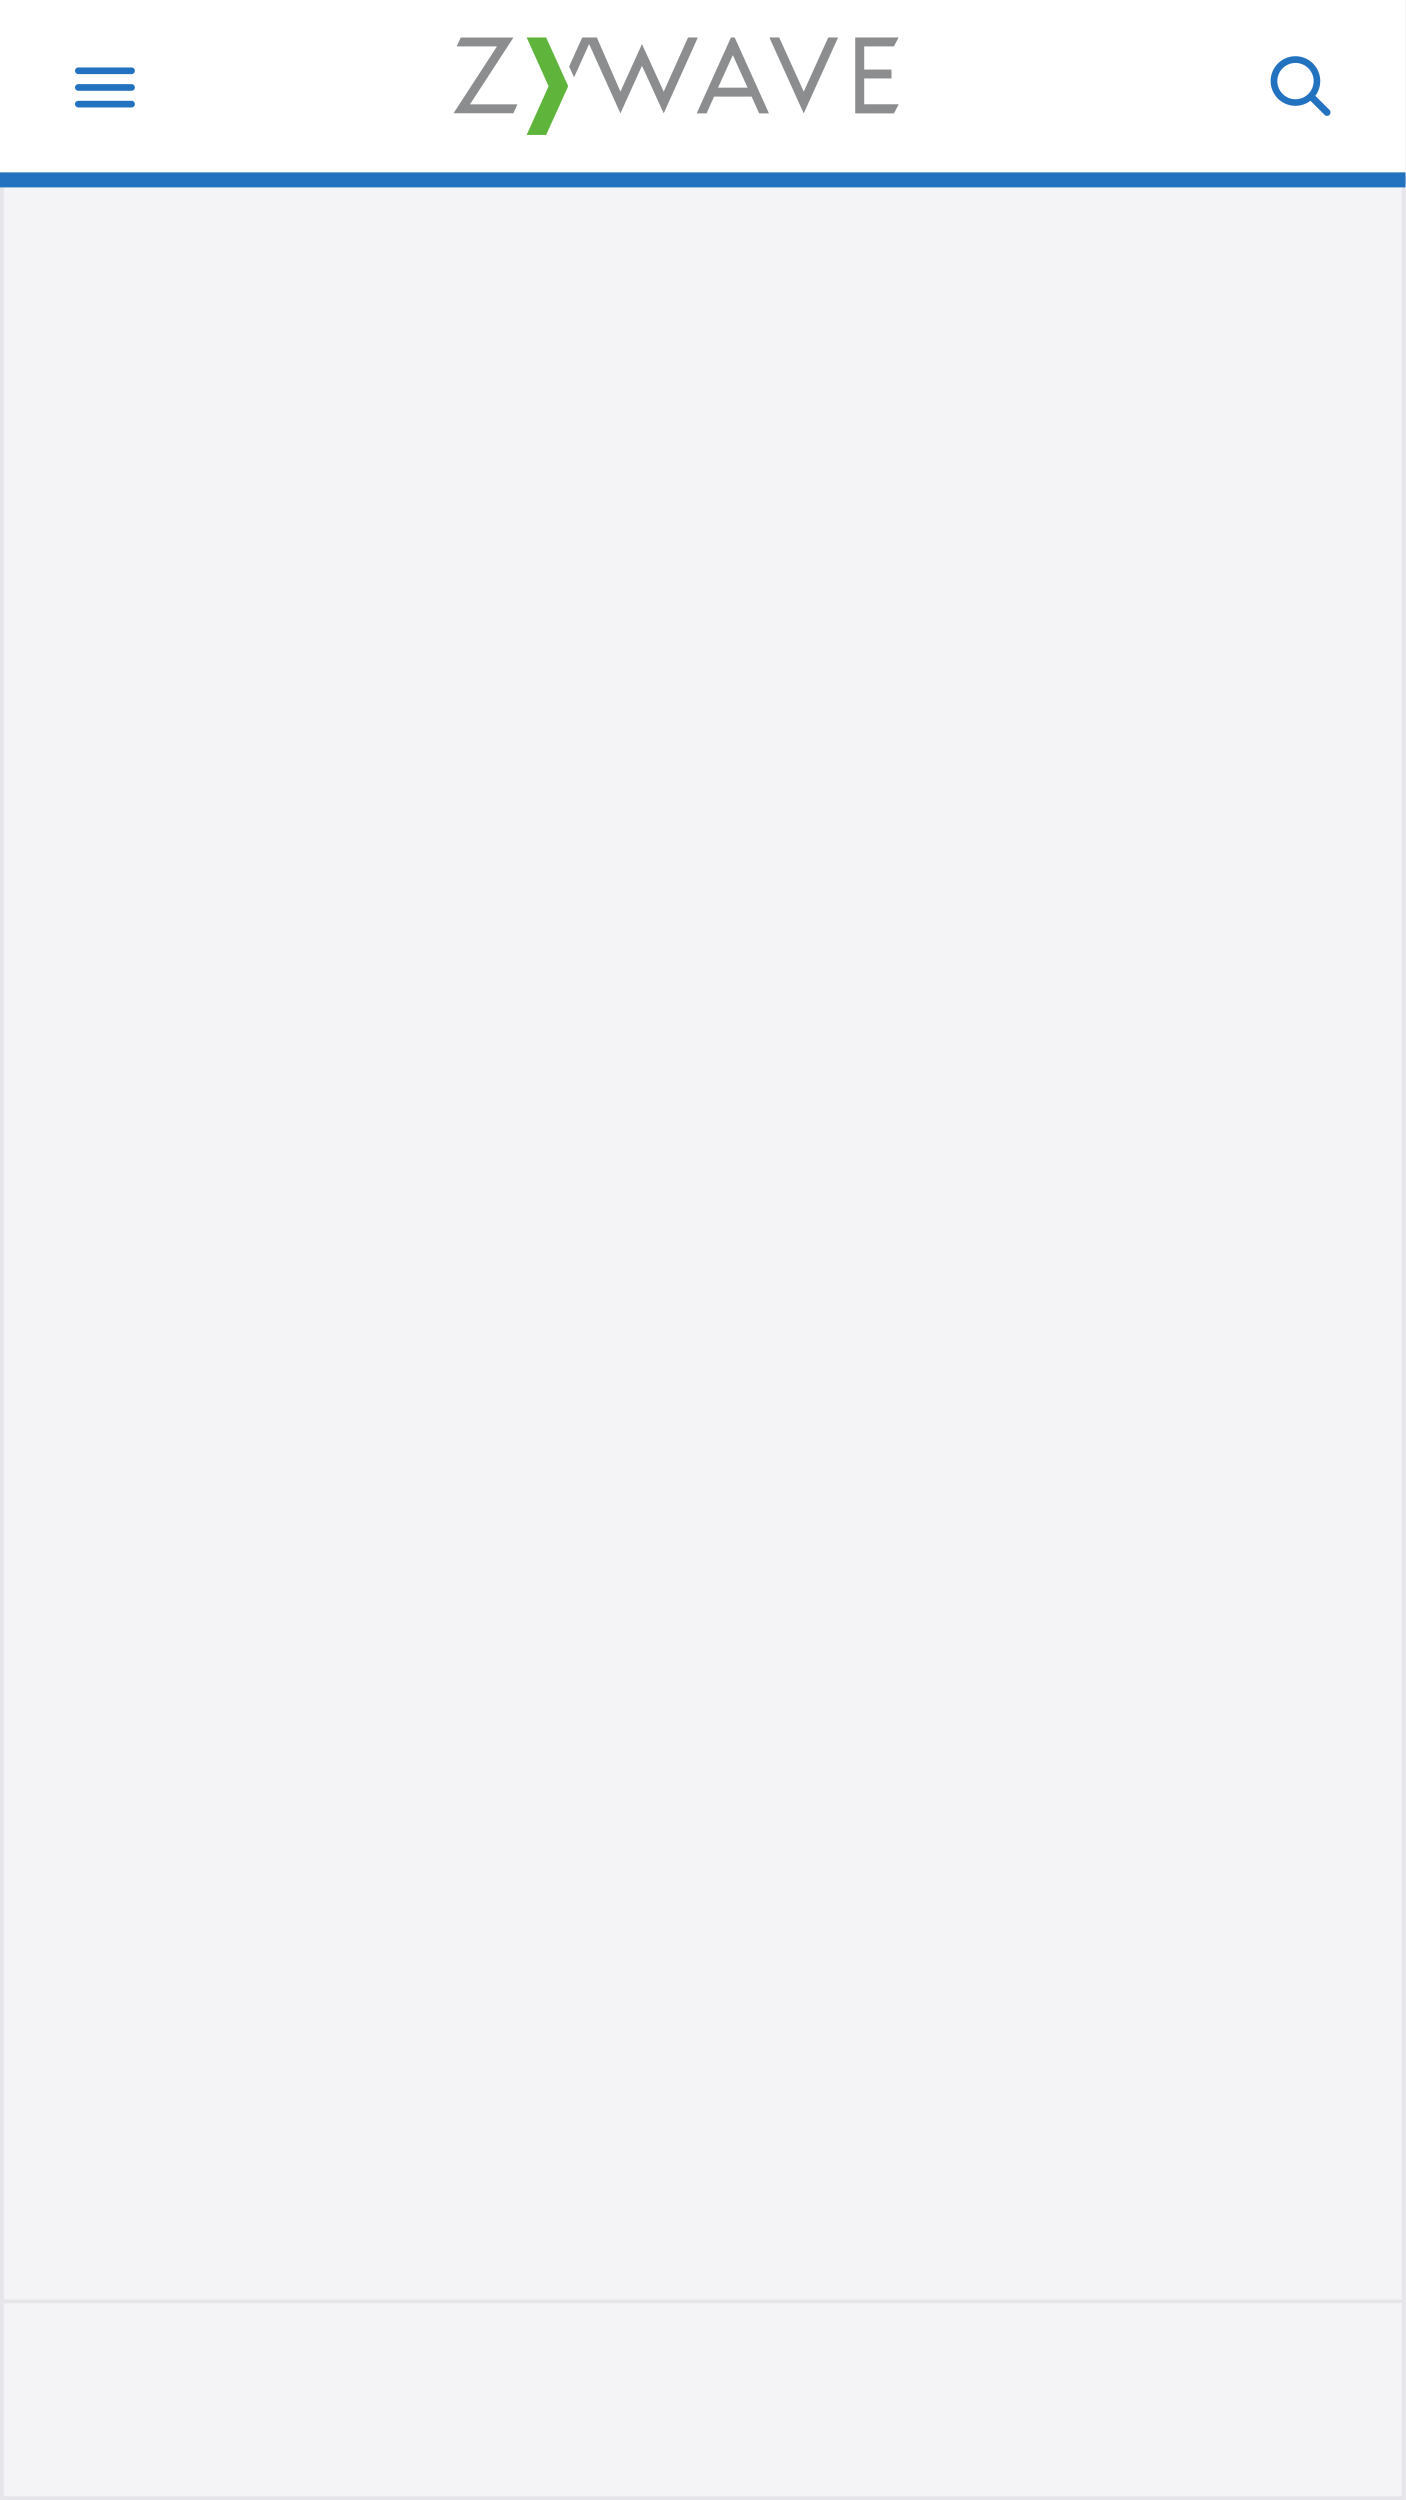
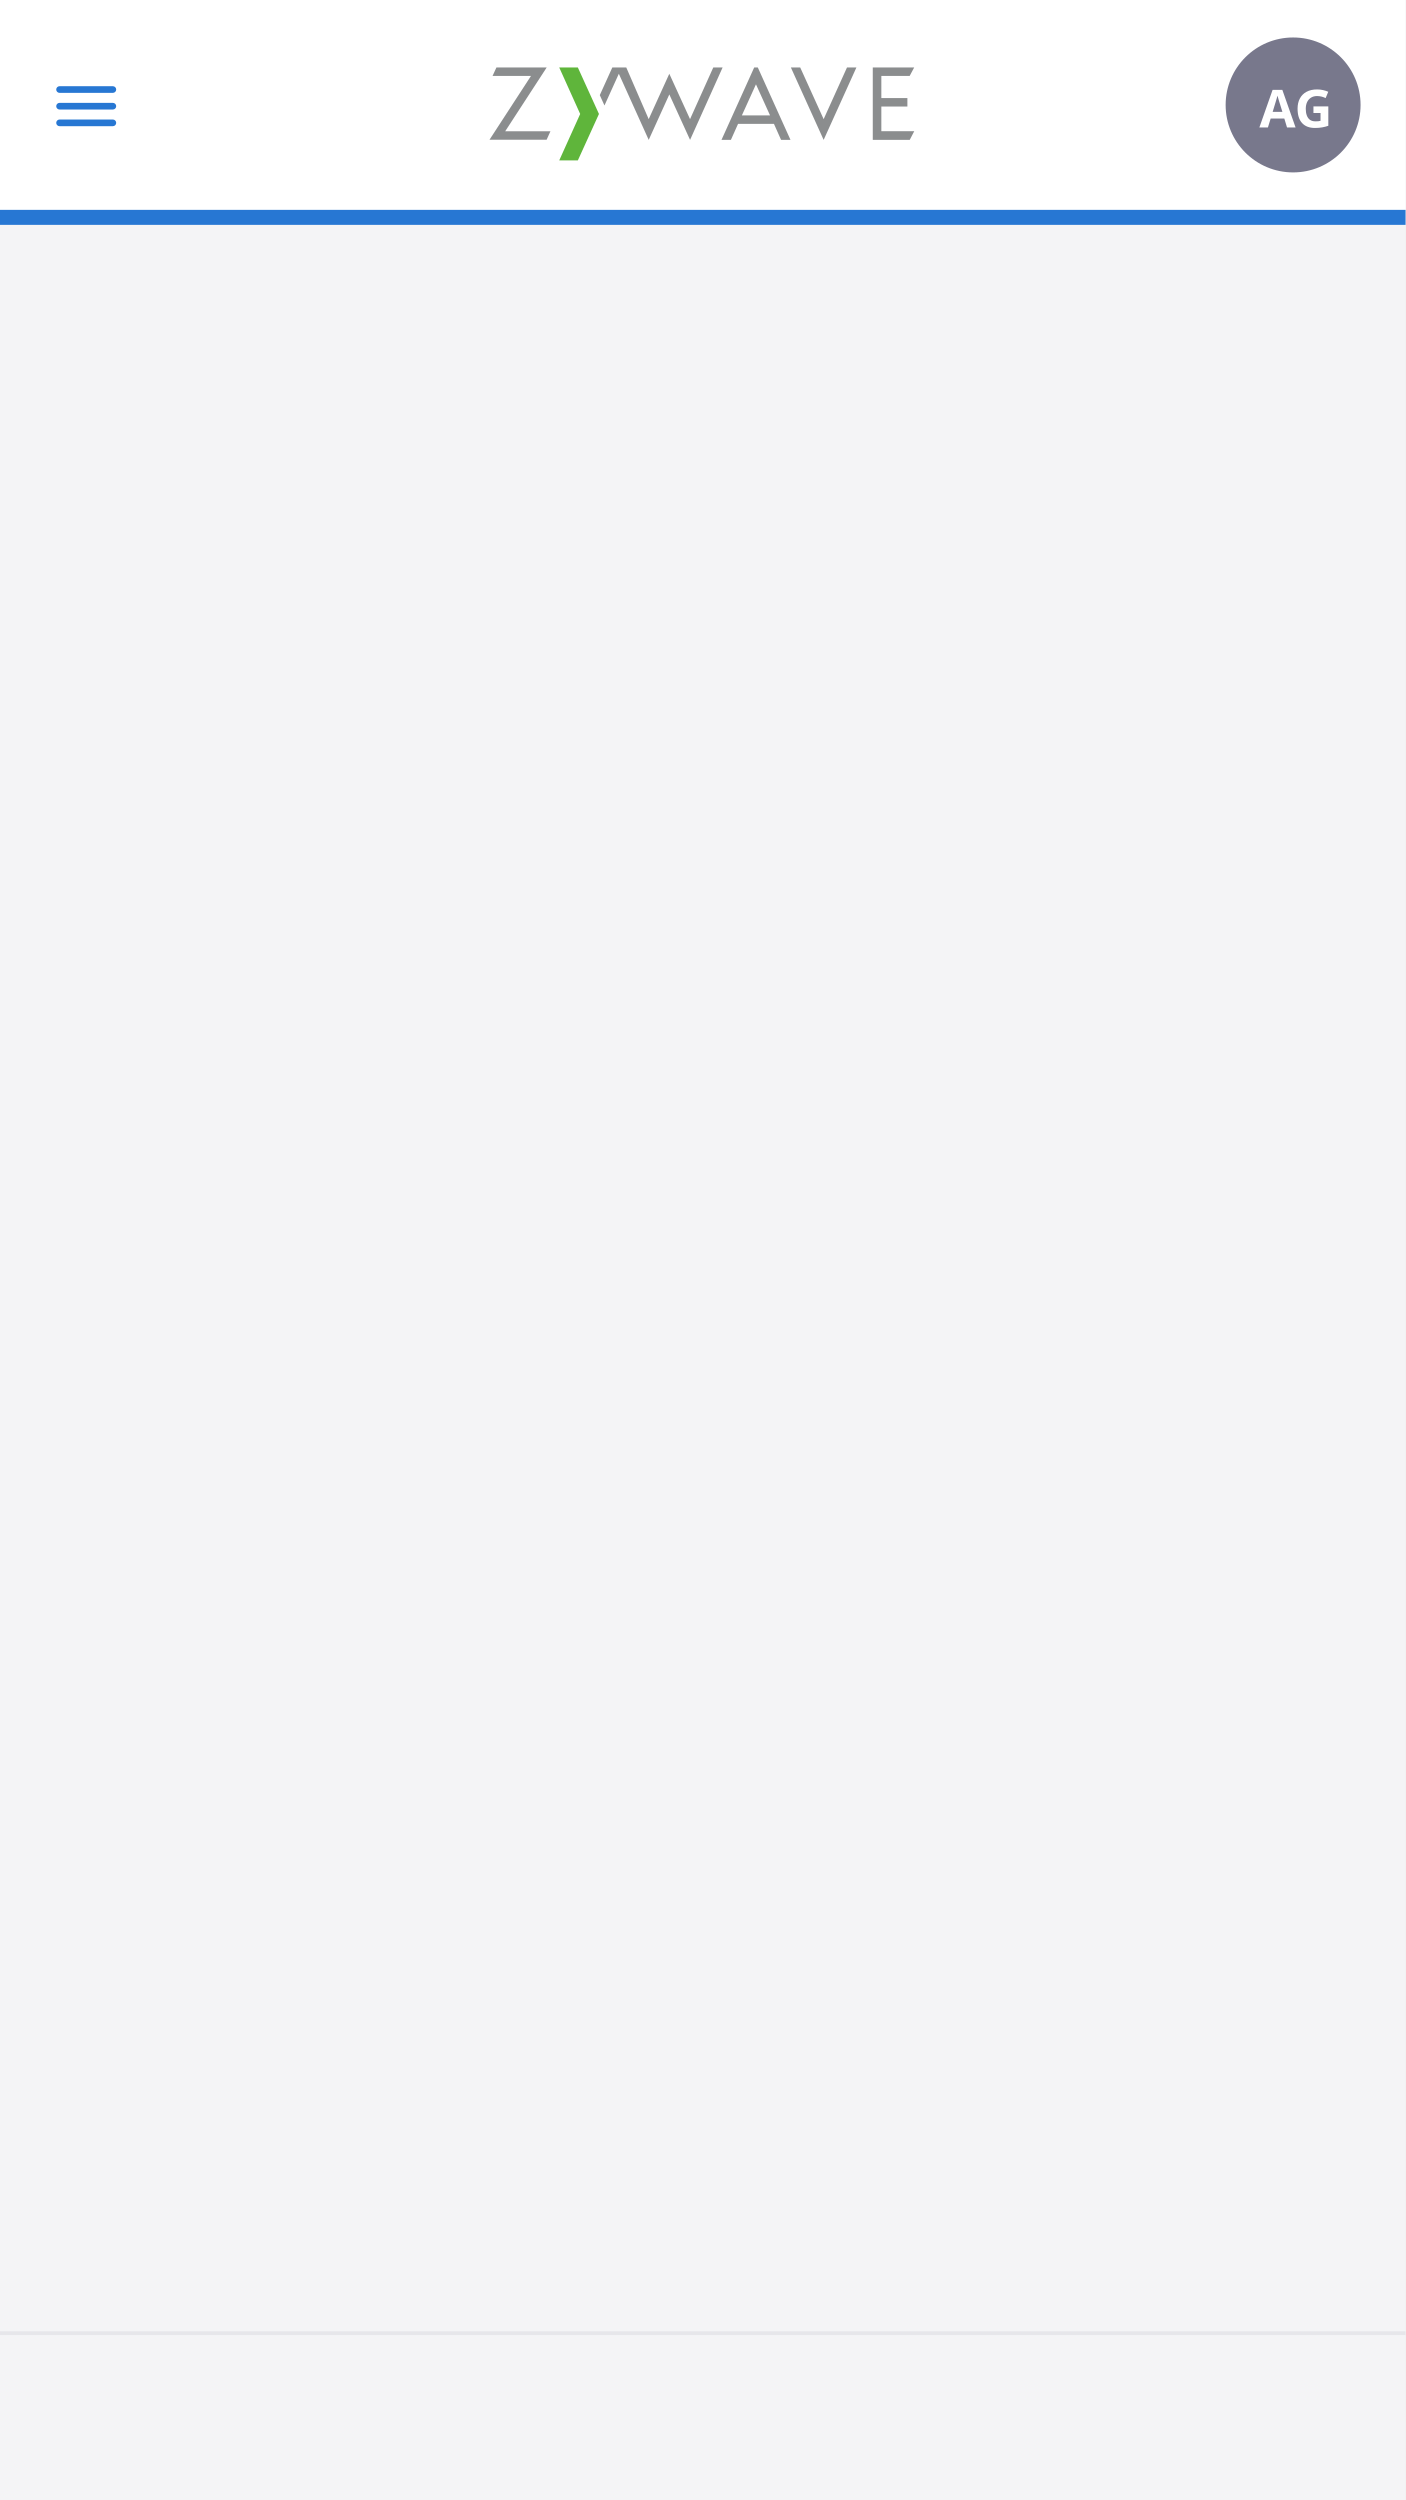
<svg xmlns="http://www.w3.org/2000/svg" width="375" height="667" viewBox="0 0 375 667">
  <defs>
-     <clipPath id="b">
+     <clipPath id="clip-iPhone_6_7_8_1">
      <rect width="375" height="667" />
    </clipPath>
  </defs>
-   <g id="a" clip-path="url(#b)">
+   <g id="iPhone_6_7_8_1" data-name="iPhone 6/7/8 – 1" clip-path="url(#clip-iPhone_6_7_8_1)">
    <rect width="375" height="667" fill="#f4f4f6" />
-     <line x2="375" transform="translate(0.5 614)" fill="none" stroke="#e6e6ea" stroke-width="1" />
-     <g fill="none" stroke="#e6e6ea" stroke-width="1">
-       <rect width="375" height="667" stroke="none" />
-       <rect x="0.5" y="0.5" width="374" height="666" fill="none" />
-     </g>
-     <rect width="375" height="46" fill="#fff" />
-     <path d="M0,0H375V4H0Z" transform="translate(0 46)" fill="#2372c0" />
-     <g transform="translate(0 -7)">
-       <g transform="translate(-672 -227)">
-         <rect width="36" height="36" rx="18" transform="translate(682 239)" fill="none" />
+     <rect id="Rectangle_2" data-name="Rectangle 2" width="375" height="1" transform="translate(0 622)" fill="#e6e6ea" />
+     <g id="Group_8093" data-name="Group 8093">
+       <rect id="Rectangle_1" data-name="Rectangle 1" width="375" height="56" fill="#fff" />
+       <g id="Group_72" data-name="Group 72" transform="translate(130.596 18)">
+         <g id="Group_6" data-name="Group 6">
+           <path id="Path_467" data-name="Path 467" d="M440.678,0l-6.233,13.788L428.193,0H425.7l8.745,19.322L443.19,0Z" transform="translate(-345.294)" fill="#8b8d8e" />
+           <path id="Path_468" data-name="Path 468" d="M343.6,19.322h2.512L337.39,0h-.963L327.7,19.322h2.512l1.908-4.269H341.7ZM333.14,12.787,336.9,4.5l3.759,8.292Z" transform="translate(-265.804)" fill="#8b8d8e" />
+           <path id="Path_469" data-name="Path 469" d="M543.685,10.426h6.951V8.16h-6.951V2.267h7.555L552.45,0H541.4V19.322h9.859L552.468,17h-8.783Z" transform="translate(-439.14)" fill="#8b8d8e" />
+           <path id="Path_470" data-name="Path 470" d="M186.078,0l-6.2,13.788L174.348,1.681l-5.5,12.107L162.864,0h-3.721L155.8,7.385l1.247,2.758,3.834-8.462,7.971,17.641,5.5-12.126,5.534,12.126L188.571,0Z" transform="translate(-126.372)" fill="#8b8d8e" />
+           <path id="Path_471" data-name="Path 471" d="M4.193,17.018,15.262,0H1.851L.812,2.267H11.068L0,19.285H15.243l1.02-2.267Z" fill="#8b8d8e" />
+         </g>
+         <path id="Path_472" data-name="Path 472" d="M103.468,0H98.5l5.591,12.409L98.5,24.8h4.968L109.1,12.409Z" transform="translate(-79.895)" fill="#5fb53b" />
      </g>
-       <path d="M18.111,7.778H3.889A.889.889,0,0,1,3,6.889H3A.889.889,0,0,1,3.889,6H18.111A.889.889,0,0,1,19,6.889h0A.889.889,0,0,1,18.111,7.778ZM19,11.333h0a.889.889,0,0,0-.889-.889H3.889A.889.889,0,0,0,3,11.333H3a.889.889,0,0,0,.889.889H18.111A.889.889,0,0,0,19,11.333Zm0,4.444h0a.889.889,0,0,0-.889-.889H3.889A.889.889,0,0,0,3,15.778H3a.889.889,0,0,0,.889.889H18.111A.889.889,0,0,0,19,15.778Z" transform="translate(17 19)" fill="#2372c0" />
-     </g>
-     <g transform="translate(0 -7)">
-       <g transform="translate(-353 -227)">
-         <rect width="36" height="36" rx="18" transform="translate(682 239)" fill="none" />
+       <path id="Path_5695" data-name="Path 5695" d="M0,0H375V4H0Z" transform="translate(0 56)" fill="#2777d3" />
+       <circle id="Ellipse_402" data-name="Ellipse 402" cx="18" cy="18" r="18" transform="translate(327 10)" fill="#78788c" />
+       <text id="AG" transform="translate(336 34)" fill="#fff" font-size="14" font-family="SegoeUI-Semibold, Segoe UI" font-weight="600">
+         <tspan x="0" y="0">AG</tspan>
+       </text>
+       <g id="Group_2" data-name="Group 2" transform="translate(5 10)">
+         <rect id="Rectangle_5240" data-name="Rectangle 5240" width="36" height="36" rx="18" fill="none" />
      </g>
-       <path d="M18.561,17.255l-3.775-3.78A6.621,6.621,0,1,0,13.475,14.8l3.772,3.767a.929.929,0,0,0,1.314-1.314ZM4.642,9.546a4.843,4.843,0,1,1,4.843,4.843A4.843,4.843,0,0,1,4.642,9.546Z" transform="translate(336.154 19.091)" fill="#2372c0" />
-     </g>
-     <g transform="translate(0 -10)">
-       <rect width="119" height="26" transform="translate(121 20)" fill="none" />
-       <g transform="translate(-119.611 -32.669)">
-         <path d="M340.587,52.669l-6.541,14.446L327.5,52.669h-2.616l9.16,20.259,9.167-20.259Z" fill="#8b8d8e" />
-         <path d="M322.153,72.928h2.623L315.63,52.669h-1l-9.146,20.259h2.629l2.006-4.484h10.028Zm-10.965-6.865,3.938-8.684,3.938,8.684Z" fill="#8b8d8e" />
-         <path d="M350.18,63.606h7.281V61.216H350.18V55.048H358.1l1.27-2.379H347.79V72.928h10.328l1.27-2.439H350.18Z" fill="#8b8d8e" />
-         <path d="M303.177,52.669l-6.49,14.446-5.8-12.689-5.748,12.689-6.285-14.446h-3.9l-3.5,7.735,1.313,2.9,4.02-8.874,8.353,18.494,5.748-12.713,5.8,12.713,9.107-20.259Z" fill="#8b8d8e" />
-         <path d="M245,70.511l11.6-17.834h-14.06l-1.085,2.373H252.21l-11.6,17.834h15.978l1.073-2.373Z" fill="#8b8d8e" />
-         <path d="M265.319,52.669h-5.2l5.856,13-5.856,13h5.2l5.894-13Z" fill="#5FB53B" />
-       </g>
+       <path id="Path_2" data-name="Path 2" d="M18.111,7.778H3.889A.889.889,0,0,1,3,6.889H3A.889.889,0,0,1,3.889,6H18.111A.889.889,0,0,1,19,6.889h0A.889.889,0,0,1,18.111,7.778ZM19,11.333h0a.889.889,0,0,0-.889-.889H3.889A.889.889,0,0,0,3,11.333H3a.889.889,0,0,0,.889.889H18.111A.889.889,0,0,0,19,11.333Zm0,4.444h0a.889.889,0,0,0-.889-.889H3.889A.889.889,0,0,0,3,15.778H3a.889.889,0,0,0,.889.889H18.111A.889.889,0,0,0,19,15.778Z" transform="translate(12 17)" fill="#2777d3" />
    </g>
  </g>
</svg>
